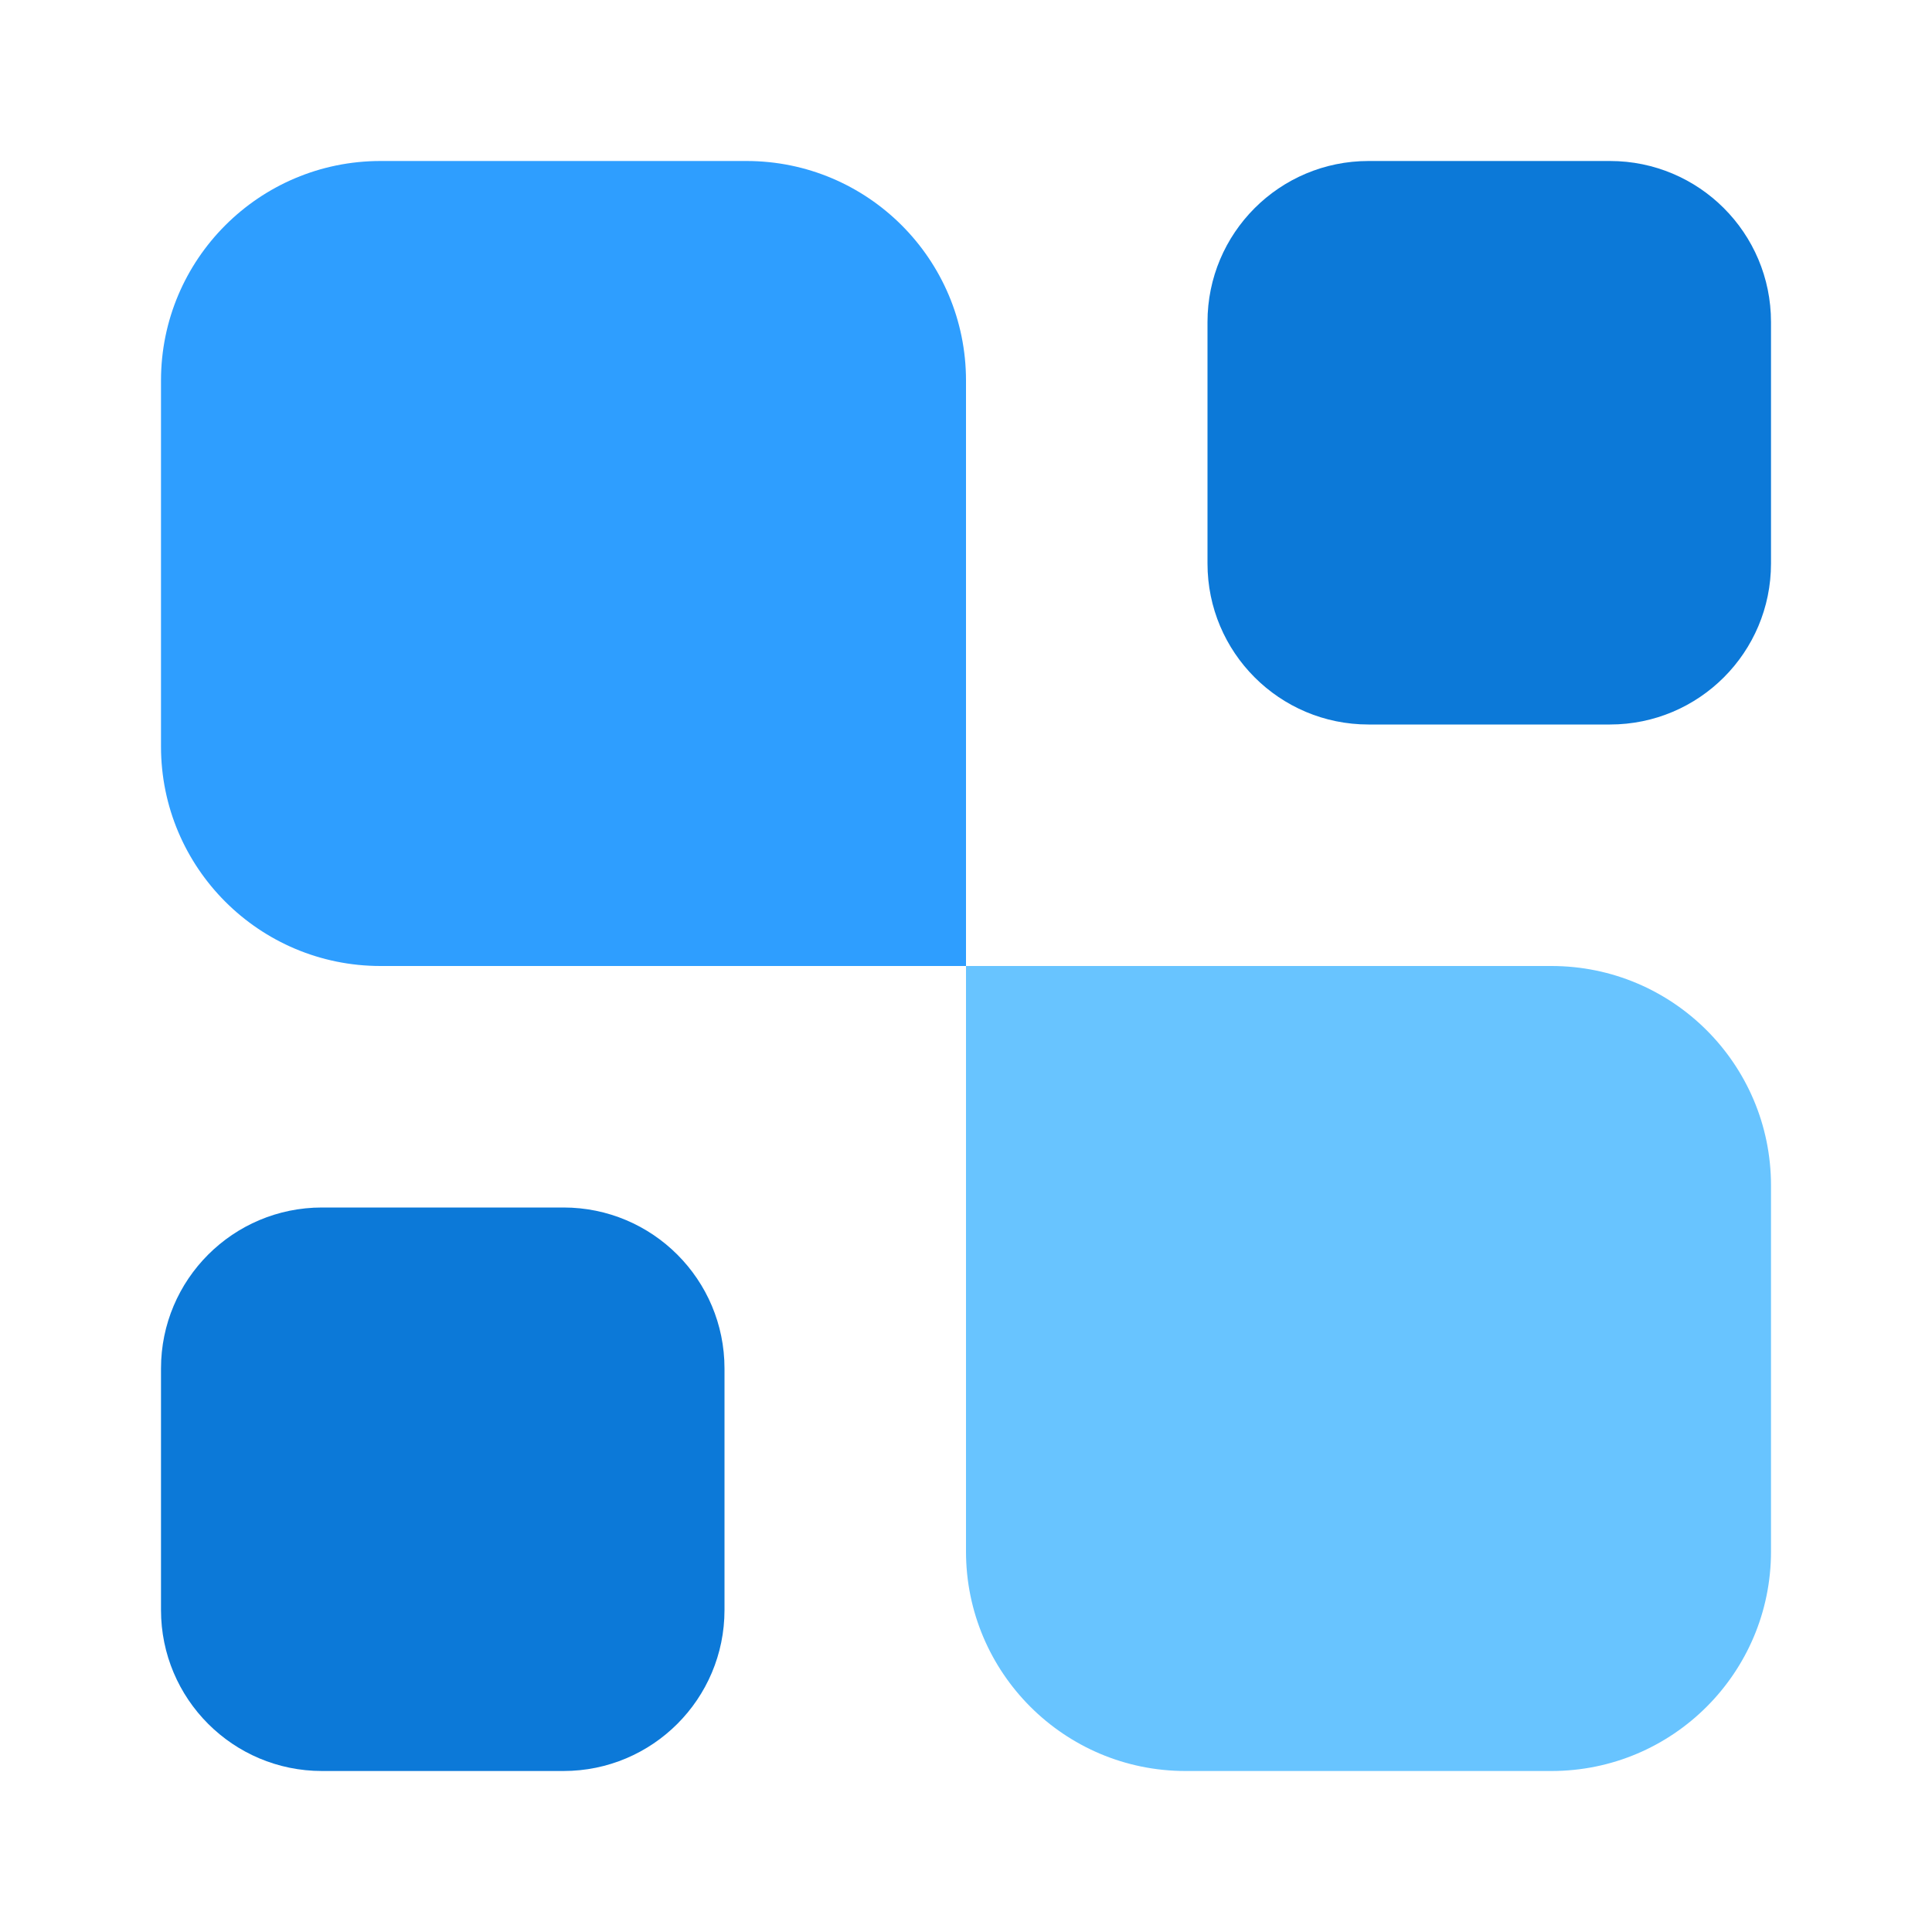
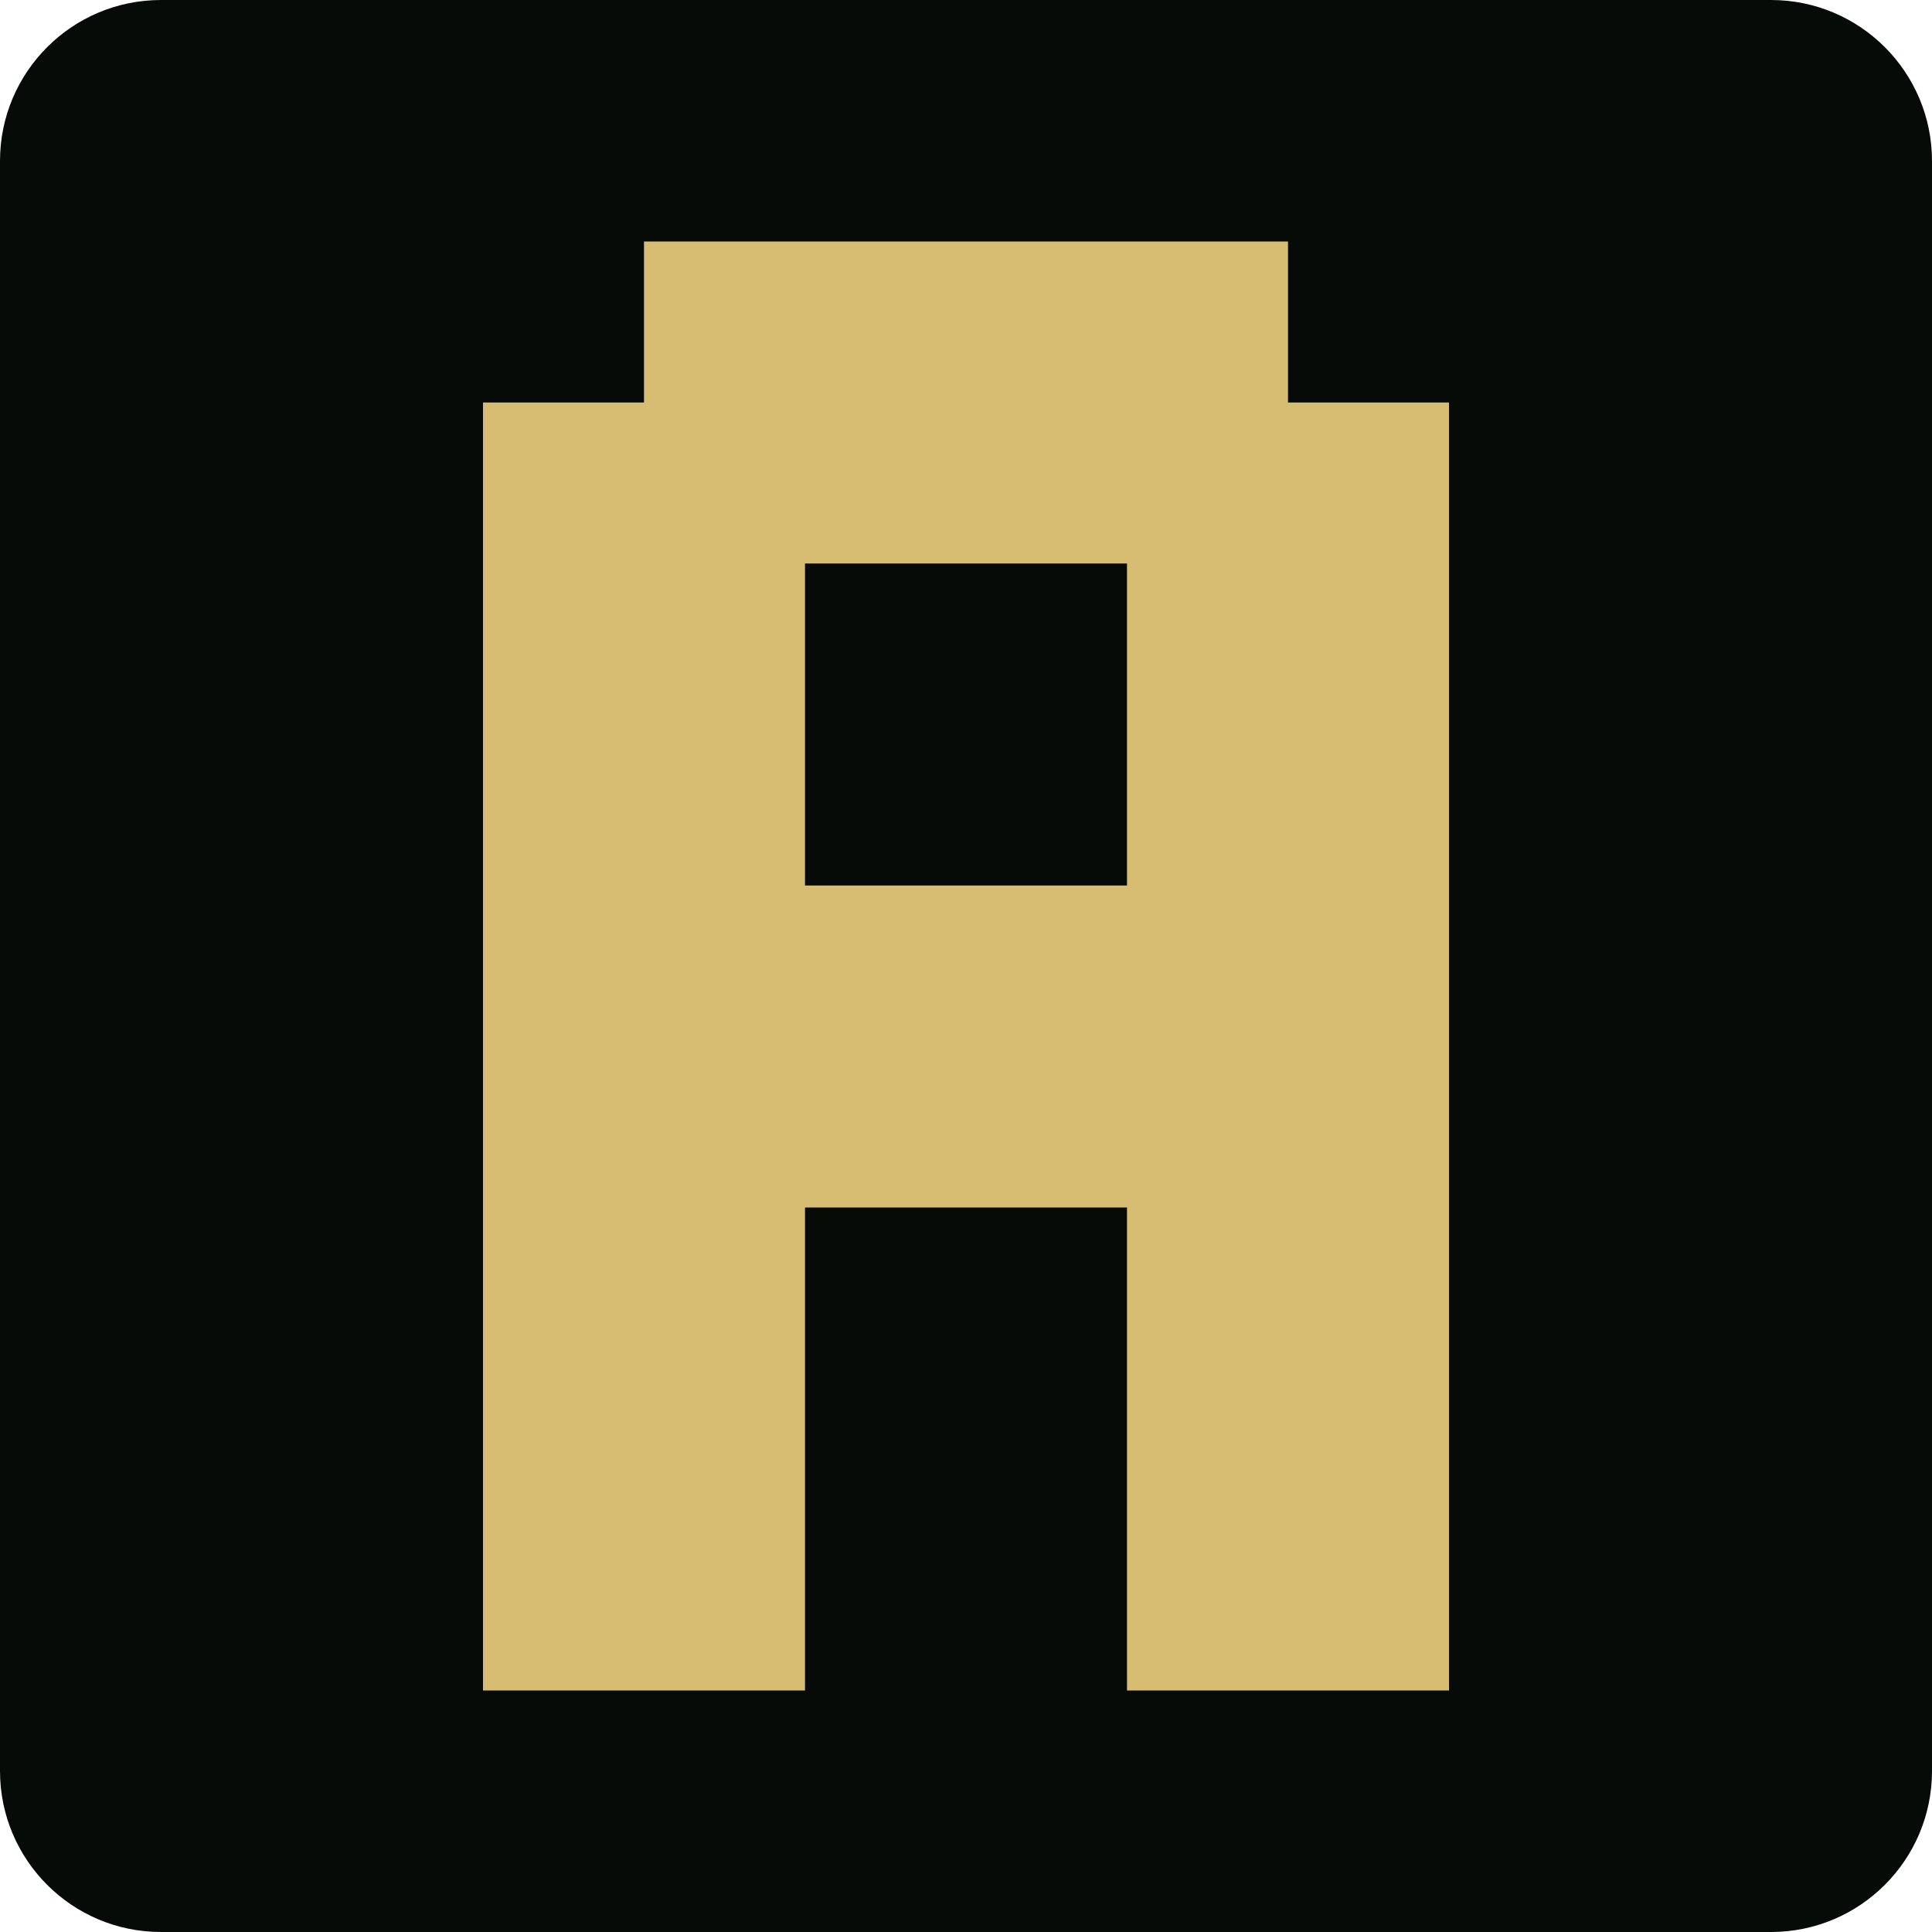
- <svg xmlns="http://www.w3.org/2000/svg" width="24" height="24" viewBox="0 0 24 24" fill="none">
-   <path d="M22 19.273C22 20.779 20.779 22 19.273 22H14.727C13.221 22 12 20.779 12 19.273V12H19.273C20.779 12 22 13.221 22 14.727V19.273Z" fill="#68C4FF" />
-   <path d="M20 2C21.105 2 22 2.895 22 4V7C22 8.105 21.105 9 20 9H17C15.895 9 15 8.105 15 7V4C15 2.895 15.895 2 17 2H20Z" fill="#0C79D8" />
-   <path d="M7 15C8.105 15 9 15.895 9 17V20C9 21.105 8.105 22 7 22H4C2.895 22 2 21.105 2 20V17C2 15.895 2.895 15 4 15H7Z" fill="#0C79D8" />
-   <path d="M12 12H4.727C3.221 12 2 10.779 2 9.273V4.727C2 3.221 3.221 2 4.727 2H9.273C10.779 2 12 3.221 12 4.727V12Z" fill="#2E9EFF" />
+ <svg xmlns="http://www.w3.org/2000/svg" viewBox="0 0 24 24">
+   <rect width="24" height="24" rx="2" fill="#070b08" />
+   <path fill="#d7bd72" d="M8 3h8v2h2v16h-4v-6h-4v6H6V5h2V3Zm2 4v4h4V7h-4Z" />
</svg>
